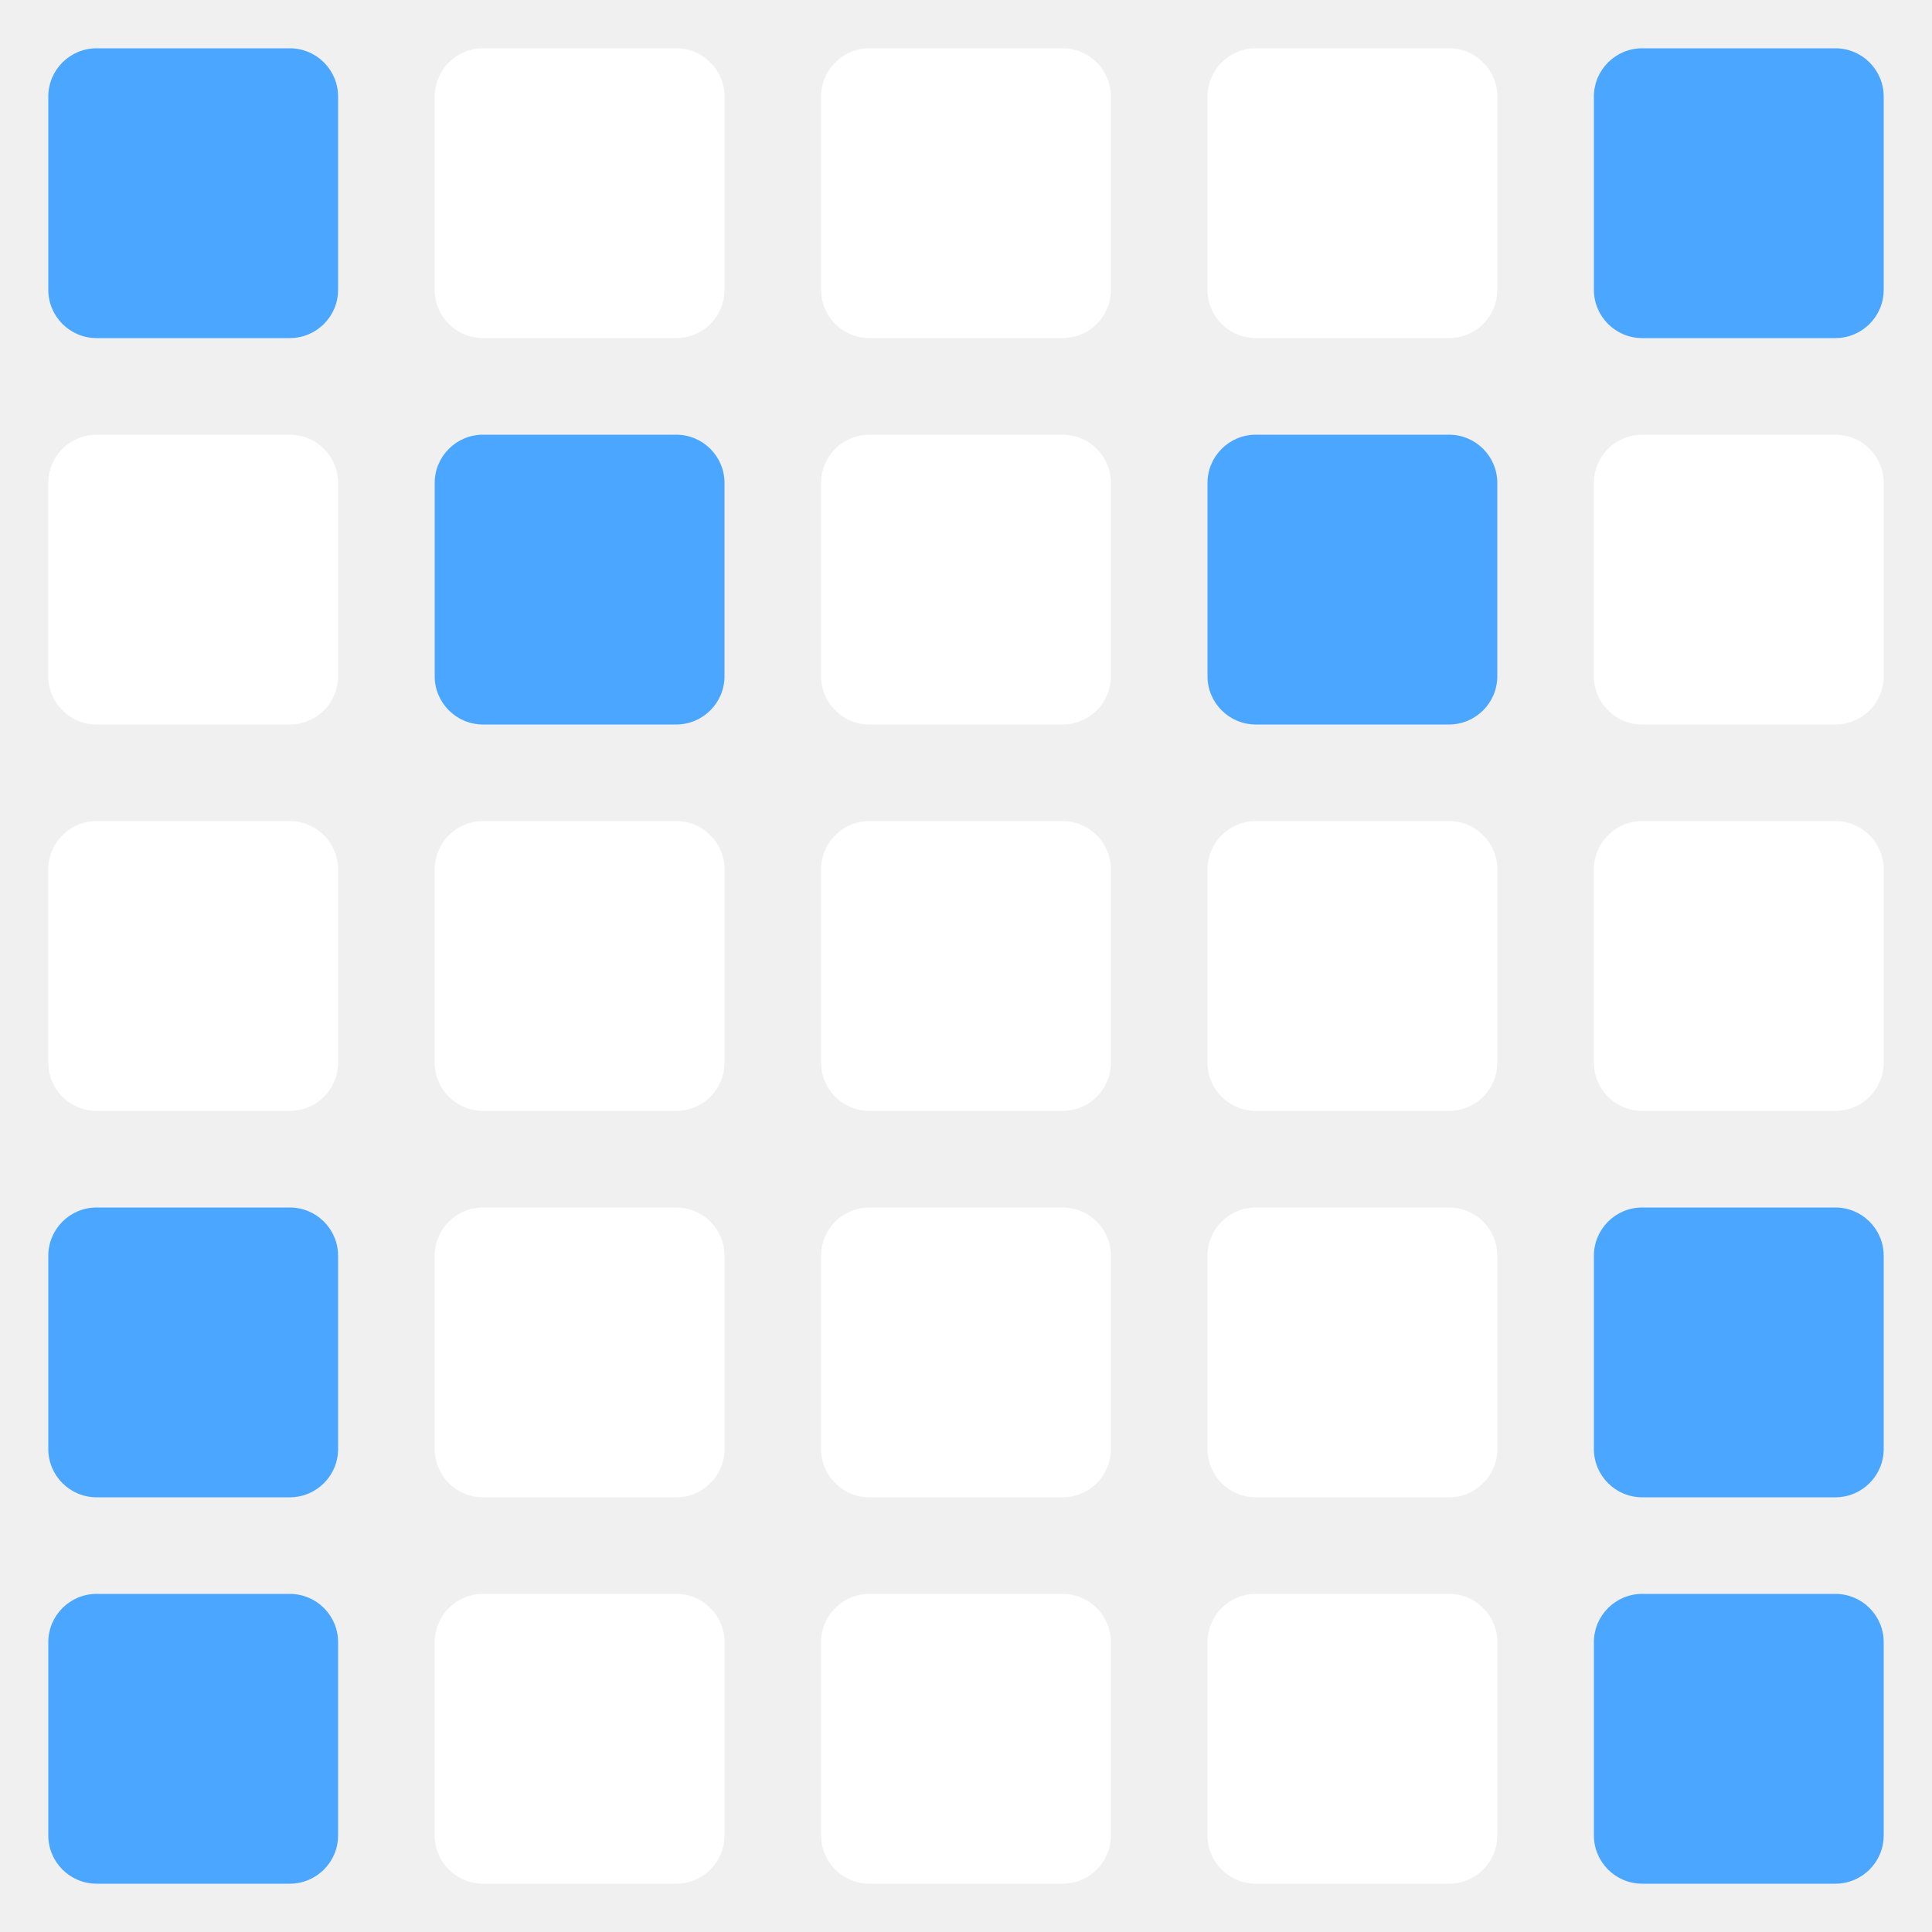
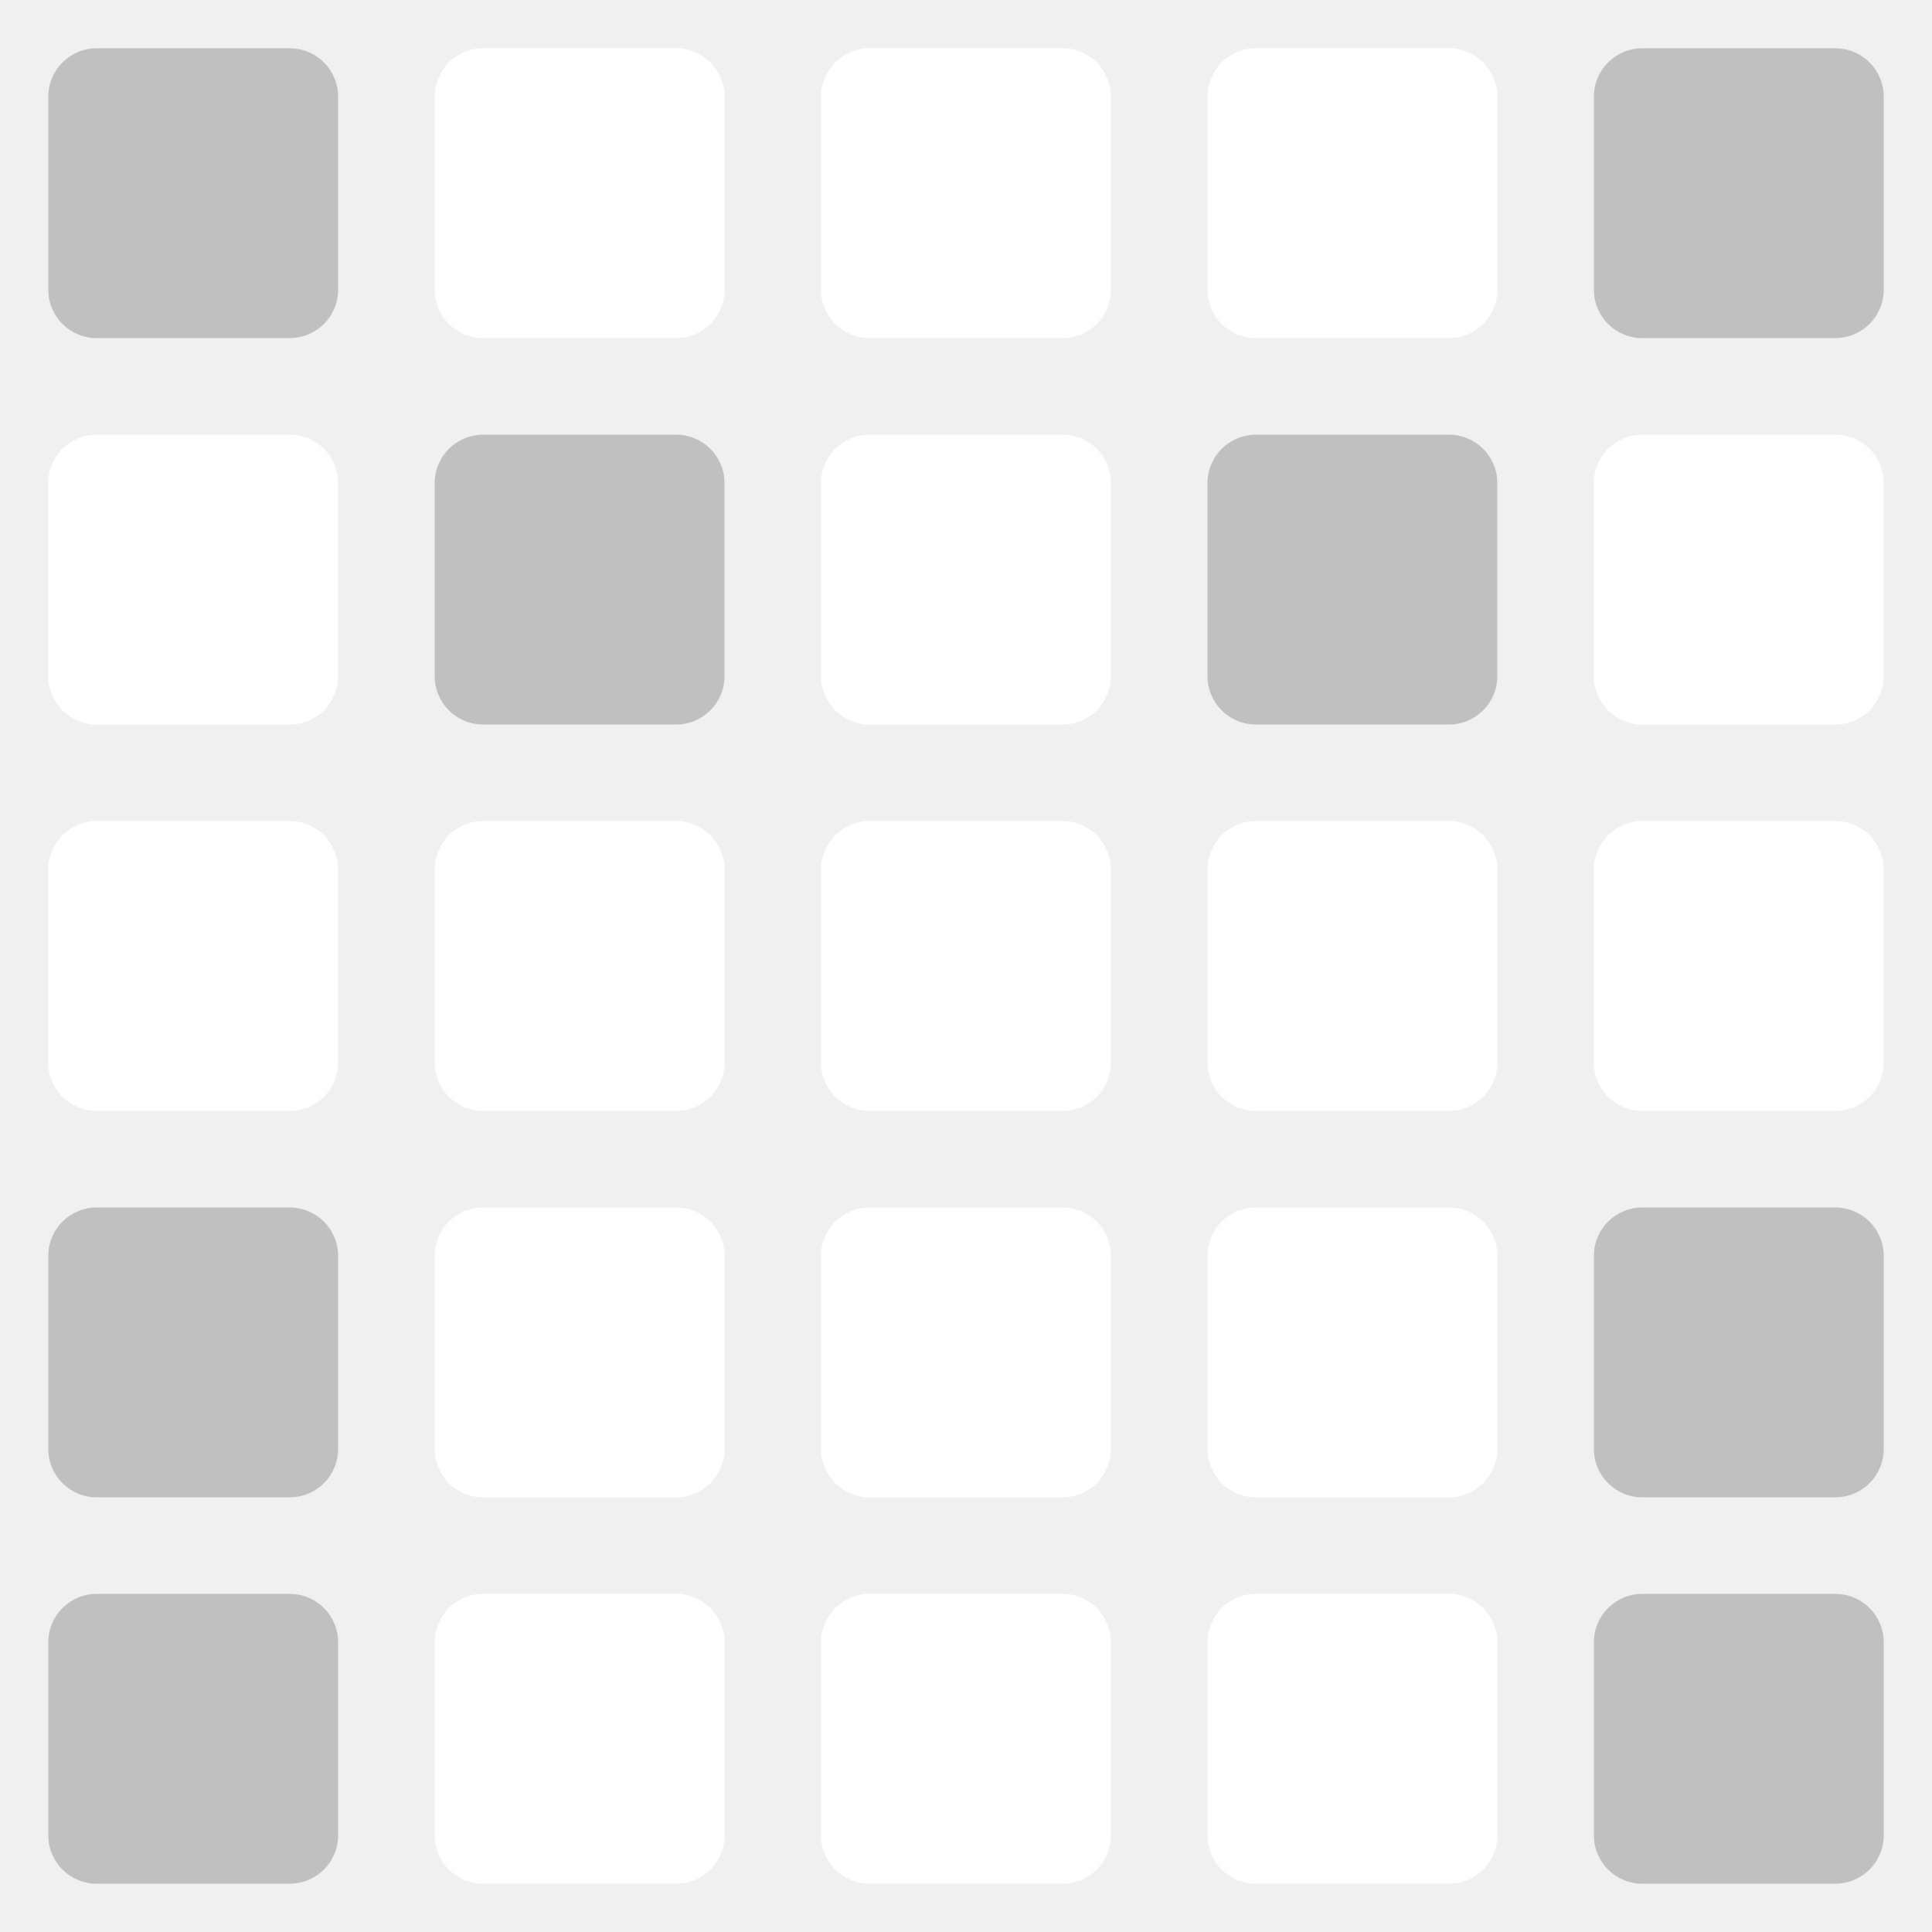
<svg xmlns="http://www.w3.org/2000/svg" height="200" width="200">
-   <rect y="5" x="5" width="30" height="30" rx="5" transform="translate(0,0)" style="fill: #4BA6FF;" />
-   <rect y="5" x="5" width="30" height="30" rx="5" transform="translate(40,0)" style="fill:#fff;" />
-   <rect y="5" x="5" width="30" height="30" rx="5" transform="translate(80,0)" style="fill:#fff;" />
-   <rect y="5" x="5" width="30" height="30" rx="5" transform="translate(120,0)" style="fill:#fff;" />
-   <rect y="5" x="5" width="30" height="30" rx="5" transform="translate(160,0)" style="fill: #4BA6FF;" />
-   <rect y="5" x="5" width="30" height="30" rx="5" transform="translate(0,40)" style="fill:#fff;" />
-   <rect y="5" x="5" width="30" height="30" rx="5" transform="translate(40,40)" style="fill: #4BA6FF;" />
-   <rect y="5" x="5" width="30" height="30" rx="5" transform="translate(80,40)" style="fill:#fff;" />
-   <rect y="5" x="5" width="30" height="30" rx="5" transform="translate(120,40)" style="fill: #4BA6FF;" />
-   <rect y="5" x="5" width="30" height="30" rx="5" transform="translate(160,40)" style="fill:#fff;" />
-   <rect y="5" x="5" width="30" height="30" rx="5" transform="translate(0,80)" style="fill:#fff;" />
-   <rect y="5" x="5" width="30" height="30" rx="5" transform="translate(40,80)" style="fill:#fff;" />
-   <rect y="5" x="5" width="30" height="30" rx="5" transform="translate(80,80)" style="fill:#fff;" />
-   <rect y="5" x="5" width="30" height="30" rx="5" transform="translate(120,80)" style="fill:#fff;" />
-   <rect y="5" x="5" width="30" height="30" rx="5" transform="translate(160,80)" style="fill:#fff;" />
-   <rect y="5" x="5" width="30" height="30" rx="5" transform="translate(0,120)" style="fill: #4BA6FF;" />
-   <rect y="5" x="5" width="30" height="30" rx="5" transform="translate(40,120)" style="fill:#fff;" />
-   <rect y="5" x="5" width="30" height="30" rx="5" transform="translate(80,120)" style="fill:#fff;" />
-   <rect y="5" x="5" width="30" height="30" rx="5" transform="translate(120,120)" style="fill:#fff;" />
-   <rect y="5" x="5" width="30" height="30" rx="5" transform="translate(160,120)" style="fill: #4BA6FF;" />
-   <rect y="5" x="5" width="30" height="30" rx="5" transform="translate(0,160)" style="fill: #4BA6FF;" />
-   <rect y="5" x="5" width="30" height="30" rx="5" transform="translate(40,160)" style="fill:#fff;" />
-   <rect y="5" x="5" width="30" height="30" rx="5" transform="translate(80,160)" style="fill:#fff;" />
-   <rect y="5" x="5" width="30" height="30" rx="5" transform="translate(120,160)" style="fill:#fff;" />
-   <rect y="5" x="5" width="30" height="30" rx="5" transform="translate(160,160)" style="fill: #4BA6FF;" />
+   <rect y="5" x="5" width="30" height="30" rx="5" transform="translate(0,0)" fill="#000" fill-opacity="0.2" />
+   <rect y="5" x="5" width="30" height="30" rx="5" transform="translate(40,0)" fill="#fff" fill-opacity="1.0" />
+   <rect y="5" x="5" width="30" height="30" rx="5" transform="translate(80,0)" fill="#fff" fill-opacity="1.0" />
+   <rect y="5" x="5" width="30" height="30" rx="5" transform="translate(120,0)" fill="#fff" fill-opacity="1.0" />
+   <rect y="5" x="5" width="30" height="30" rx="5" transform="translate(160,0)" fill="#000" fill-opacity="0.2" />
+   <rect y="5" x="5" width="30" height="30" rx="5" transform="translate(0,40)" fill="#fff" fill-opacity="1.0" />
+   <rect y="5" x="5" width="30" height="30" rx="5" transform="translate(40,40)" fill="#000" fill-opacity="0.2" />
+   <rect y="5" x="5" width="30" height="30" rx="5" transform="translate(80,40)" fill="#fff" fill-opacity="1.0" />
+   <rect y="5" x="5" width="30" height="30" rx="5" transform="translate(120,40)" fill="#000" fill-opacity="0.2" />
+   <rect y="5" x="5" width="30" height="30" rx="5" transform="translate(160,40)" fill="#fff" fill-opacity="1.0" />
+   <rect y="5" x="5" width="30" height="30" rx="5" transform="translate(0,80)" fill="#fff" fill-opacity="1.0" />
+   <rect y="5" x="5" width="30" height="30" rx="5" transform="translate(40,80)" fill="#fff" fill-opacity="1.0" />
+   <rect y="5" x="5" width="30" height="30" rx="5" transform="translate(80,80)" fill="#fff" fill-opacity="1.0" />
+   <rect y="5" x="5" width="30" height="30" rx="5" transform="translate(120,80)" fill="#fff" fill-opacity="1.0" />
+   <rect y="5" x="5" width="30" height="30" rx="5" transform="translate(160,80)" fill="#fff" fill-opacity="1.0" />
+   <rect y="5" x="5" width="30" height="30" rx="5" transform="translate(0,120)" fill="#000" fill-opacity="0.2" />
+   <rect y="5" x="5" width="30" height="30" rx="5" transform="translate(40,120)" fill="#fff" fill-opacity="1.0" />
+   <rect y="5" x="5" width="30" height="30" rx="5" transform="translate(80,120)" fill="#fff" fill-opacity="1.0" />
+   <rect y="5" x="5" width="30" height="30" rx="5" transform="translate(120,120)" fill="#fff" fill-opacity="1.0" />
+   <rect y="5" x="5" width="30" height="30" rx="5" transform="translate(160,120)" fill="#000" fill-opacity="0.2" />
+   <rect y="5" x="5" width="30" height="30" rx="5" transform="translate(0,160)" fill="#000" fill-opacity="0.2" />
+   <rect y="5" x="5" width="30" height="30" rx="5" transform="translate(40,160)" fill="#fff" fill-opacity="1.0" />
+   <rect y="5" x="5" width="30" height="30" rx="5" transform="translate(80,160)" fill="#fff" fill-opacity="1.0" />
+   <rect y="5" x="5" width="30" height="30" rx="5" transform="translate(120,160)" fill="#fff" fill-opacity="1.0" />
+   <rect y="5" x="5" width="30" height="30" rx="5" transform="translate(160,160)" fill="#000" fill-opacity="0.2" />
</svg>
